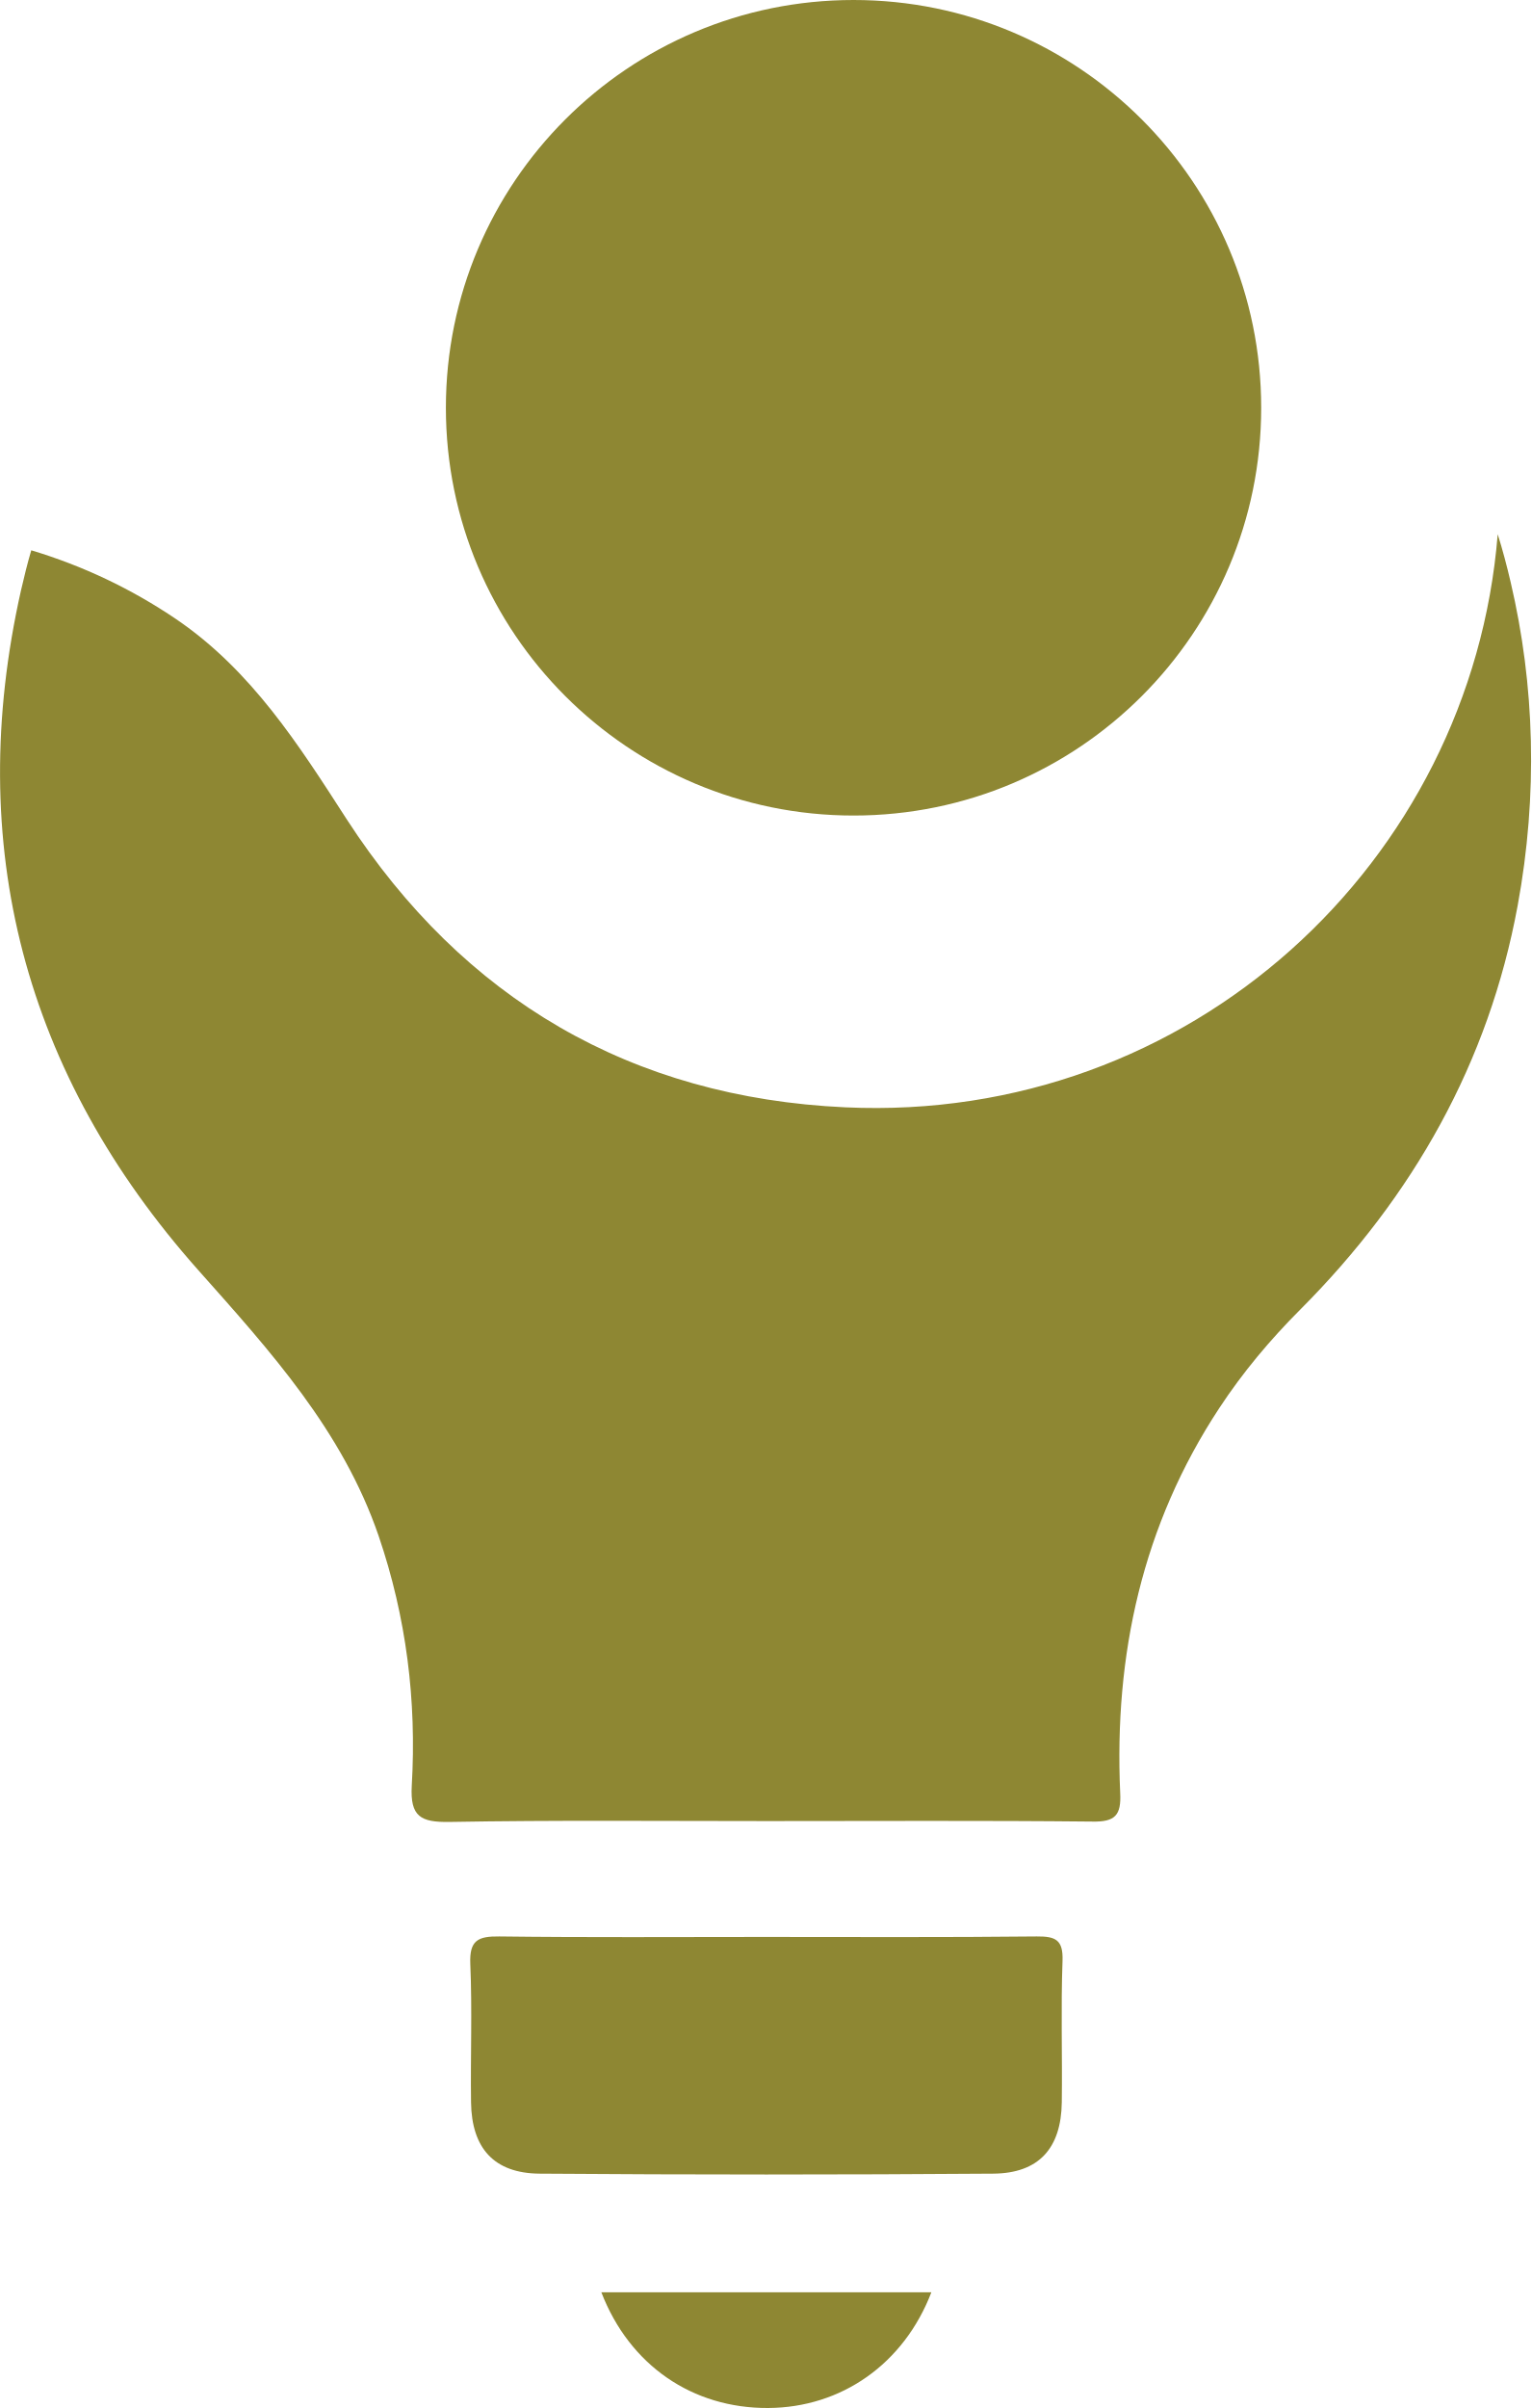
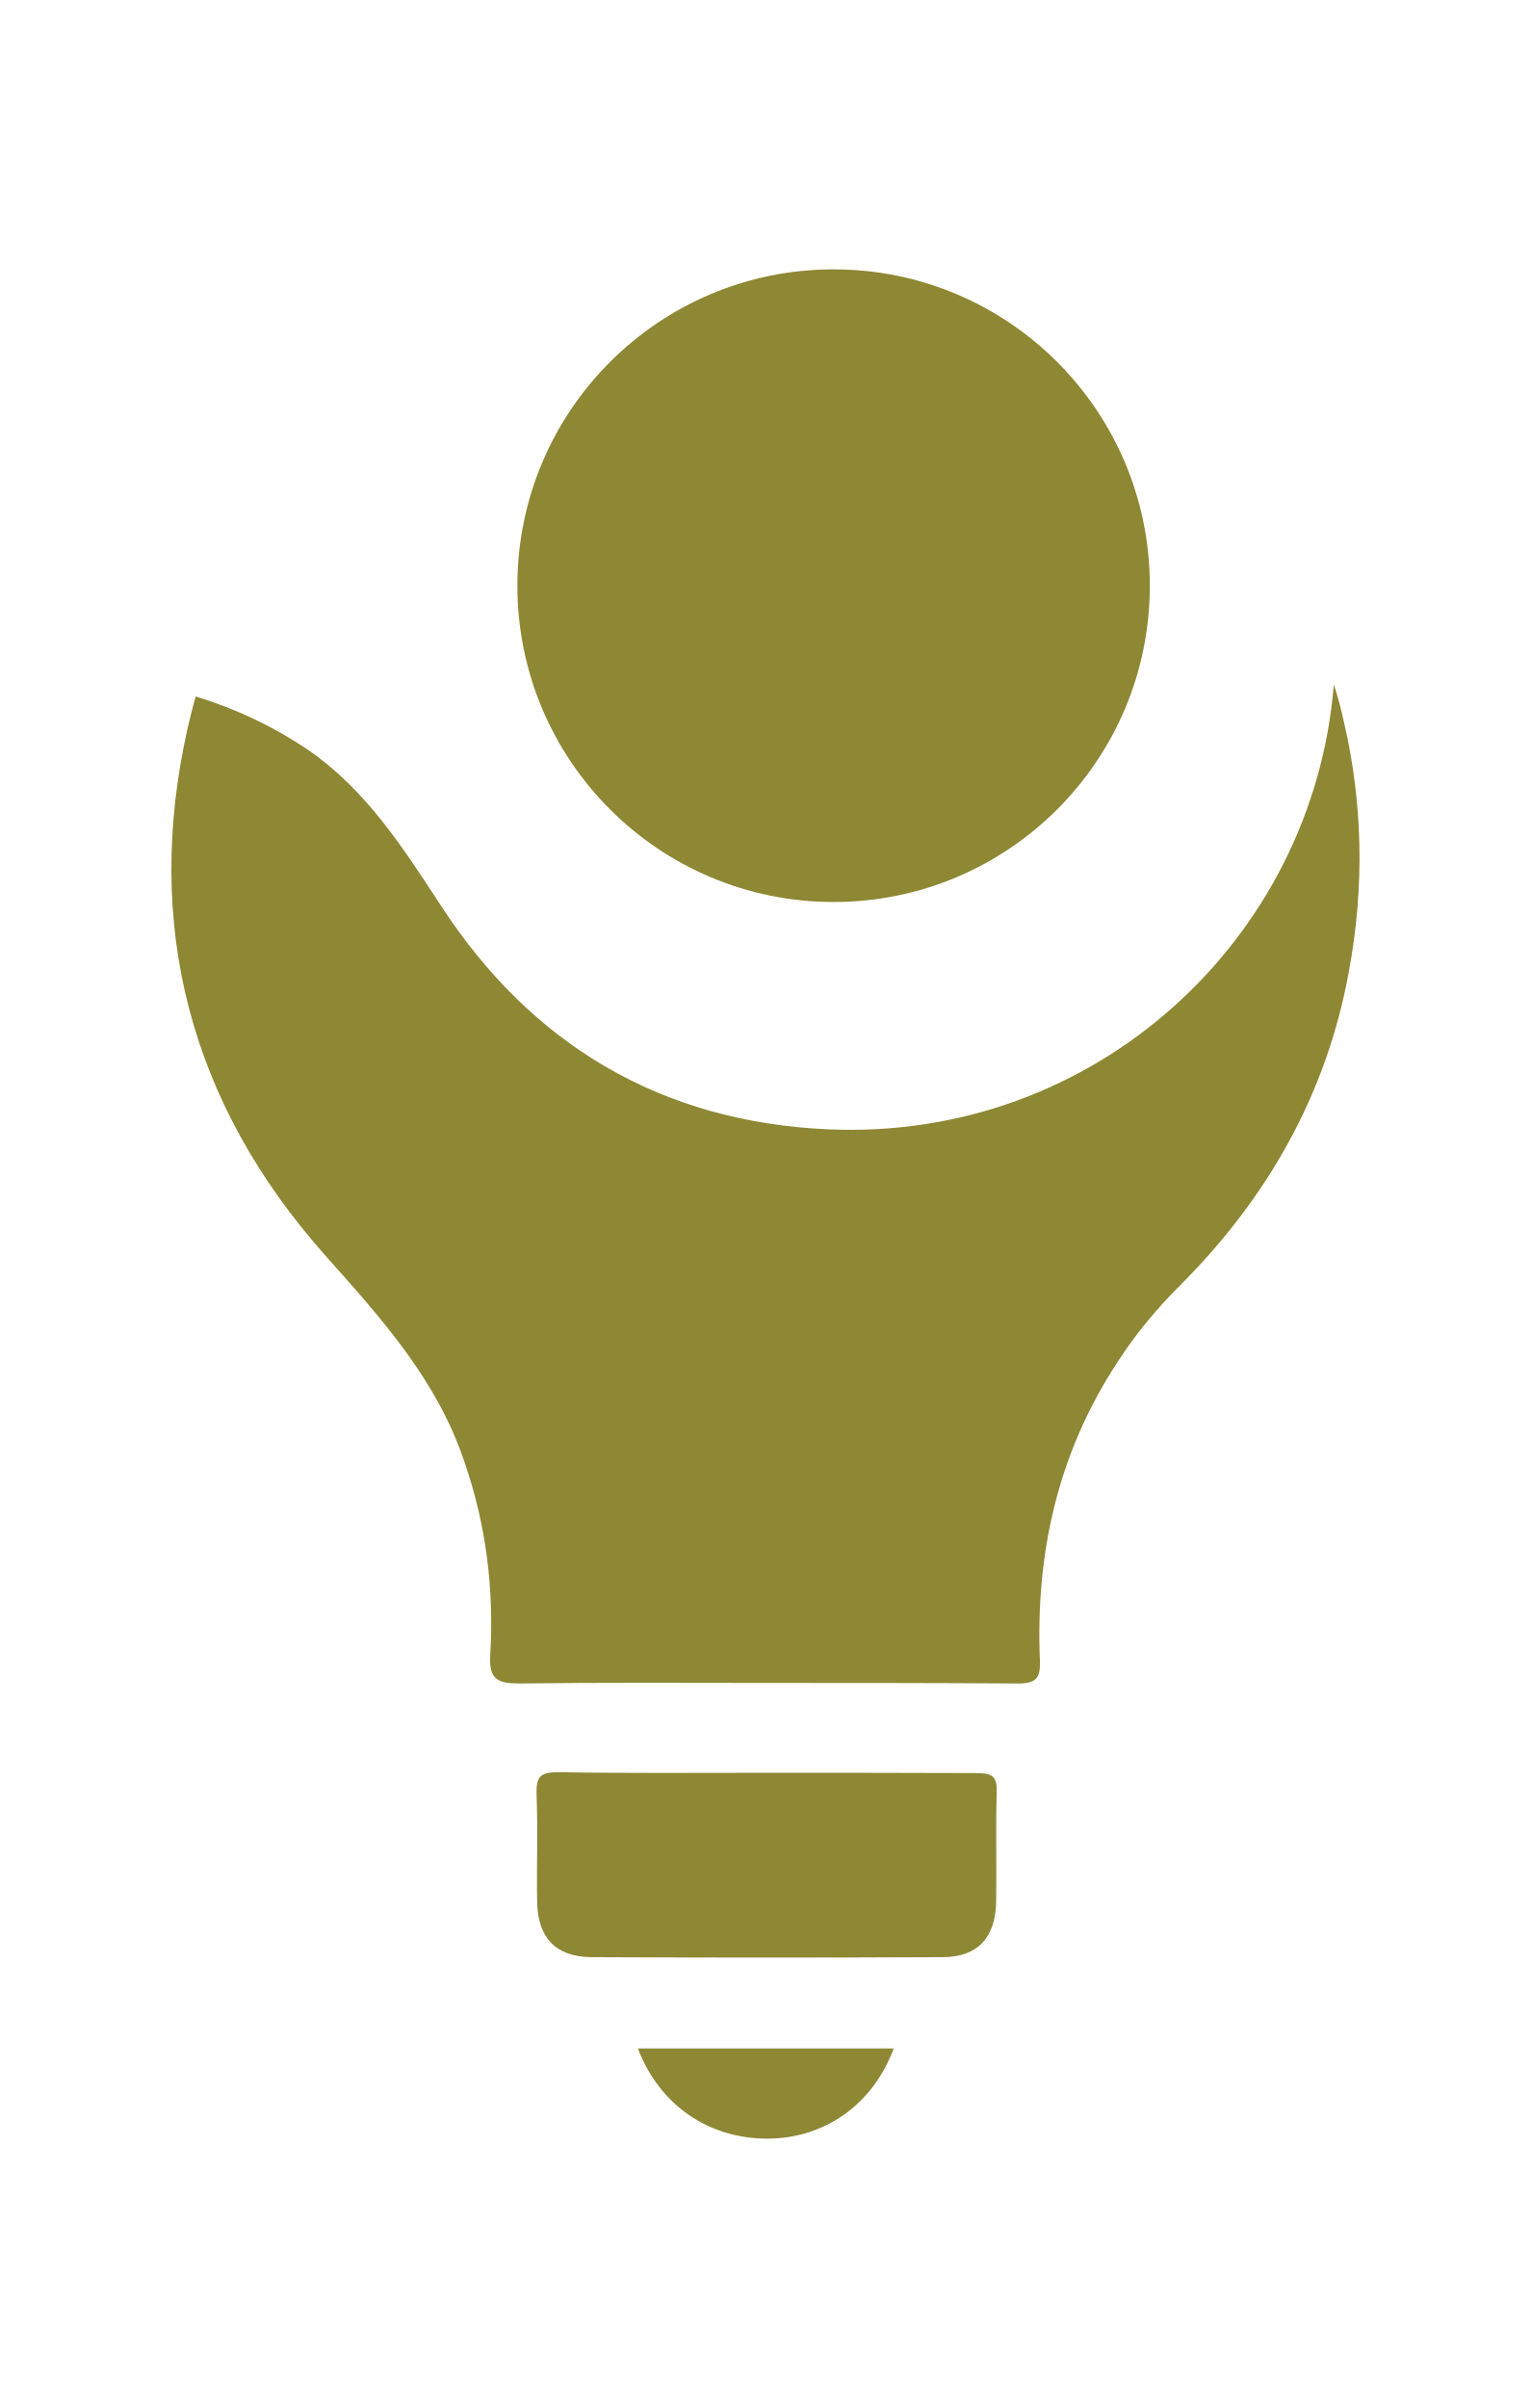
- <svg xmlns="http://www.w3.org/2000/svg" id="Layer_2" data-name="Layer 2" viewBox="0 0 122.93 193.28">
-   <defs>
-     <style>
-       .cls-1 {
-         fill: #8e8733;
-       }
-     </style>
-   </defs>
-   <g id="Layer_1-2" data-name="Layer 1">
+ <svg xmlns="http://www.w3.org/2000/svg" version="1.1" id="Layer_2_00000037692595271811258010000017219925135862891140_" x="0px" y="0px" viewBox="0 0 535 841.2" style="enable-background:new 0 0 535 841.2;" xml:space="preserve">
+   <style type="text/css">
+ 	.st0{fill:#8E8733;}
+ </style>
+   <g id="Layer_1-2">
    <g>
      <g>
-         <path class="cls-1" d="M121.85,72.7c-2.32,12.58-8.39,23.32-17.42,32.38-2.44,2.44-4.64,5.06-6.54,7.95-6.17,9.38-8.45,19.79-7.95,30.89,.09,1.78-.4,2.33-2.25,2.29-8.67-.09-17.38-.04-26.08-.04s-17.04-.08-25.55,.07c-2.27,.03-3.14-.42-3-2.9,.4-6.83-.43-13.52-2.66-20.06-2.9-8.45-8.68-14.81-14.48-21.33C1.95,86.24-2.92,67.82,1.69,47.37c.25-1.08,.51-2.15,.82-3.2,4.12,1.24,8.01,3.07,11.64,5.53,6.05,4.12,9.83,10.08,13.7,16.08,9.37,14.44,22.85,22.31,40.01,23.1,27.69,1.29,50.27-19.66,52.39-46,.4,1.27,.74,2.56,1.04,3.85,1.93,8.23,2.21,17.03,.56,25.97Z" />
-         <path class="cls-1" d="M61.27,155.47c-7.06,0-14.12,.05-21.18-.04-1.72-.02-2.41,.31-2.33,2.21,.16,3.7,.01,7.4,.06,11.11,.05,3.67,1.84,5.69,5.5,5.72,12.14,.09,24.28,.09,36.43,0,3.66-.03,5.45-2.04,5.5-5.72,.05-3.79-.08-7.58,.06-11.37,.06-1.7-.58-1.96-2.07-1.95-7.33,.08-14.65,.04-21.97,.04Z" />
-         <path class="cls-1" d="M48.28,183.99c2.27,5.88,7.33,9.32,13.39,9.29,5.88-.03,10.9-3.53,13.11-9.29h-26.5Z" />
+         <path class="st0" d="M471.3,339.7c-7.8,42.6-28.4,78.8-58.9,109.3c-8.3,8.3-15.6,17-22,27c-20.8,31.7-28.6,66.9-27,104.3     c0.2,5.9-1.4,7.8-7.6,7.8c-29.3-0.2-58.7-0.2-88-0.2s-57.5-0.2-86.3,0.2c-7.6,0-10.6-1.4-10.2-9.7c1.4-23.2-1.4-45.7-9-67.7     c-9.7-28.9-29.1-50.2-48.7-72.2c-47.1-53-63.6-115.2-48-184.3c0.9-3.5,1.7-7.3,2.8-10.9c14,4.3,27,10.4,39.3,18.7     c20.3,14,33.1,34.1,46.4,54.4c31.7,48.7,77.1,75.5,135.1,78.1c93.4,4.3,169.8-66.5,176.9-155.4c1.4,4.3,2.6,8.8,3.5,13     C476.1,279.8,477,309.4,471.3,339.7z" />
+         <path class="st0" d="M266.7,619.3c-23.9,0-47.8,0.2-71.4-0.2c-5.9,0-8,0.9-7.8,7.6c0.5,12.5,0,25.1,0.2,37.6     c0.2,12.3,6.2,19.2,18.7,19.4c40.9,0.2,82.1,0.2,123,0c12.3,0,18.5-6.9,18.7-19.4c0.2-12.8-0.2-25.5,0.2-38.3     c0.2-5.7-1.9-6.6-7.1-6.6C316.1,619.3,291.5,619.3,266.7,619.3L266.7,619.3z" />
+         <path class="st0" d="M222.9,715.6c7.6,19.9,24.8,31.5,45.2,31.5c19.9,0,36.9-11.8,44.2-31.5H222.9z" />
      </g>
-       <circle class="cls-1" cx="68.53" cy="32.73" r="32.73" />
+       <circle class="st0" cx="291.3" cy="204.6" r="110.5" />
    </g>
  </g>
</svg>
